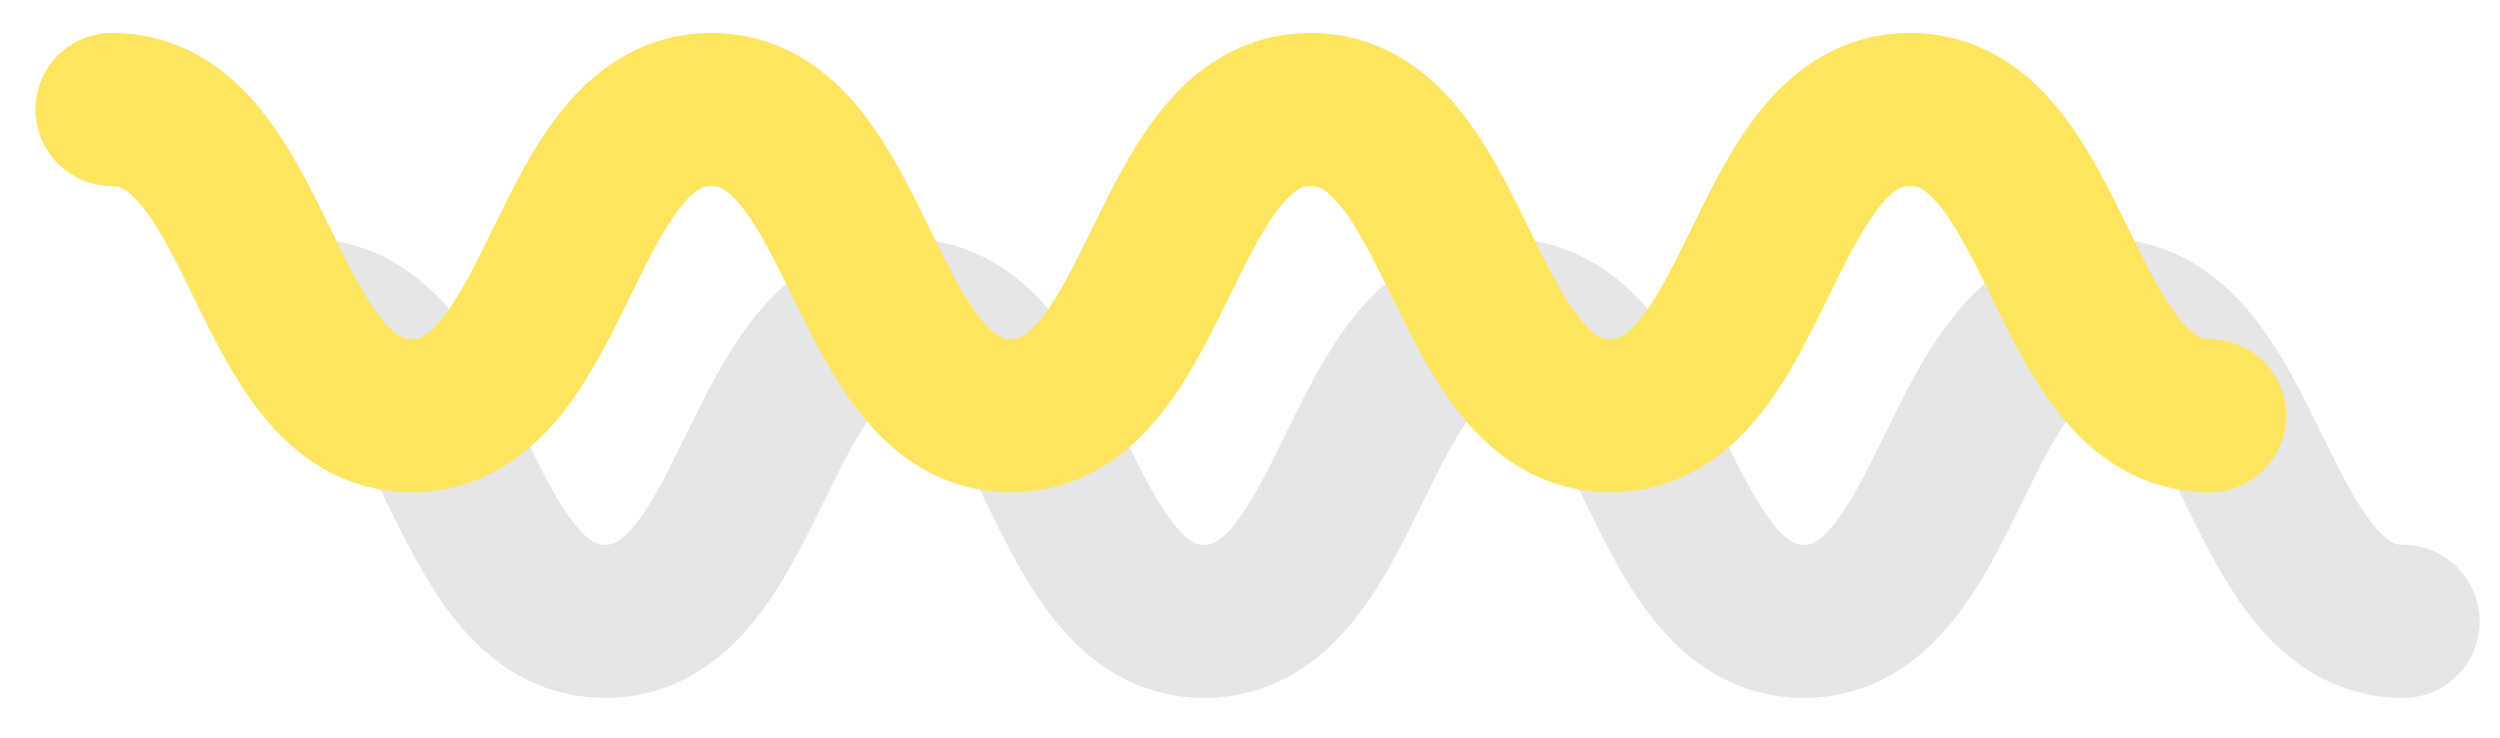
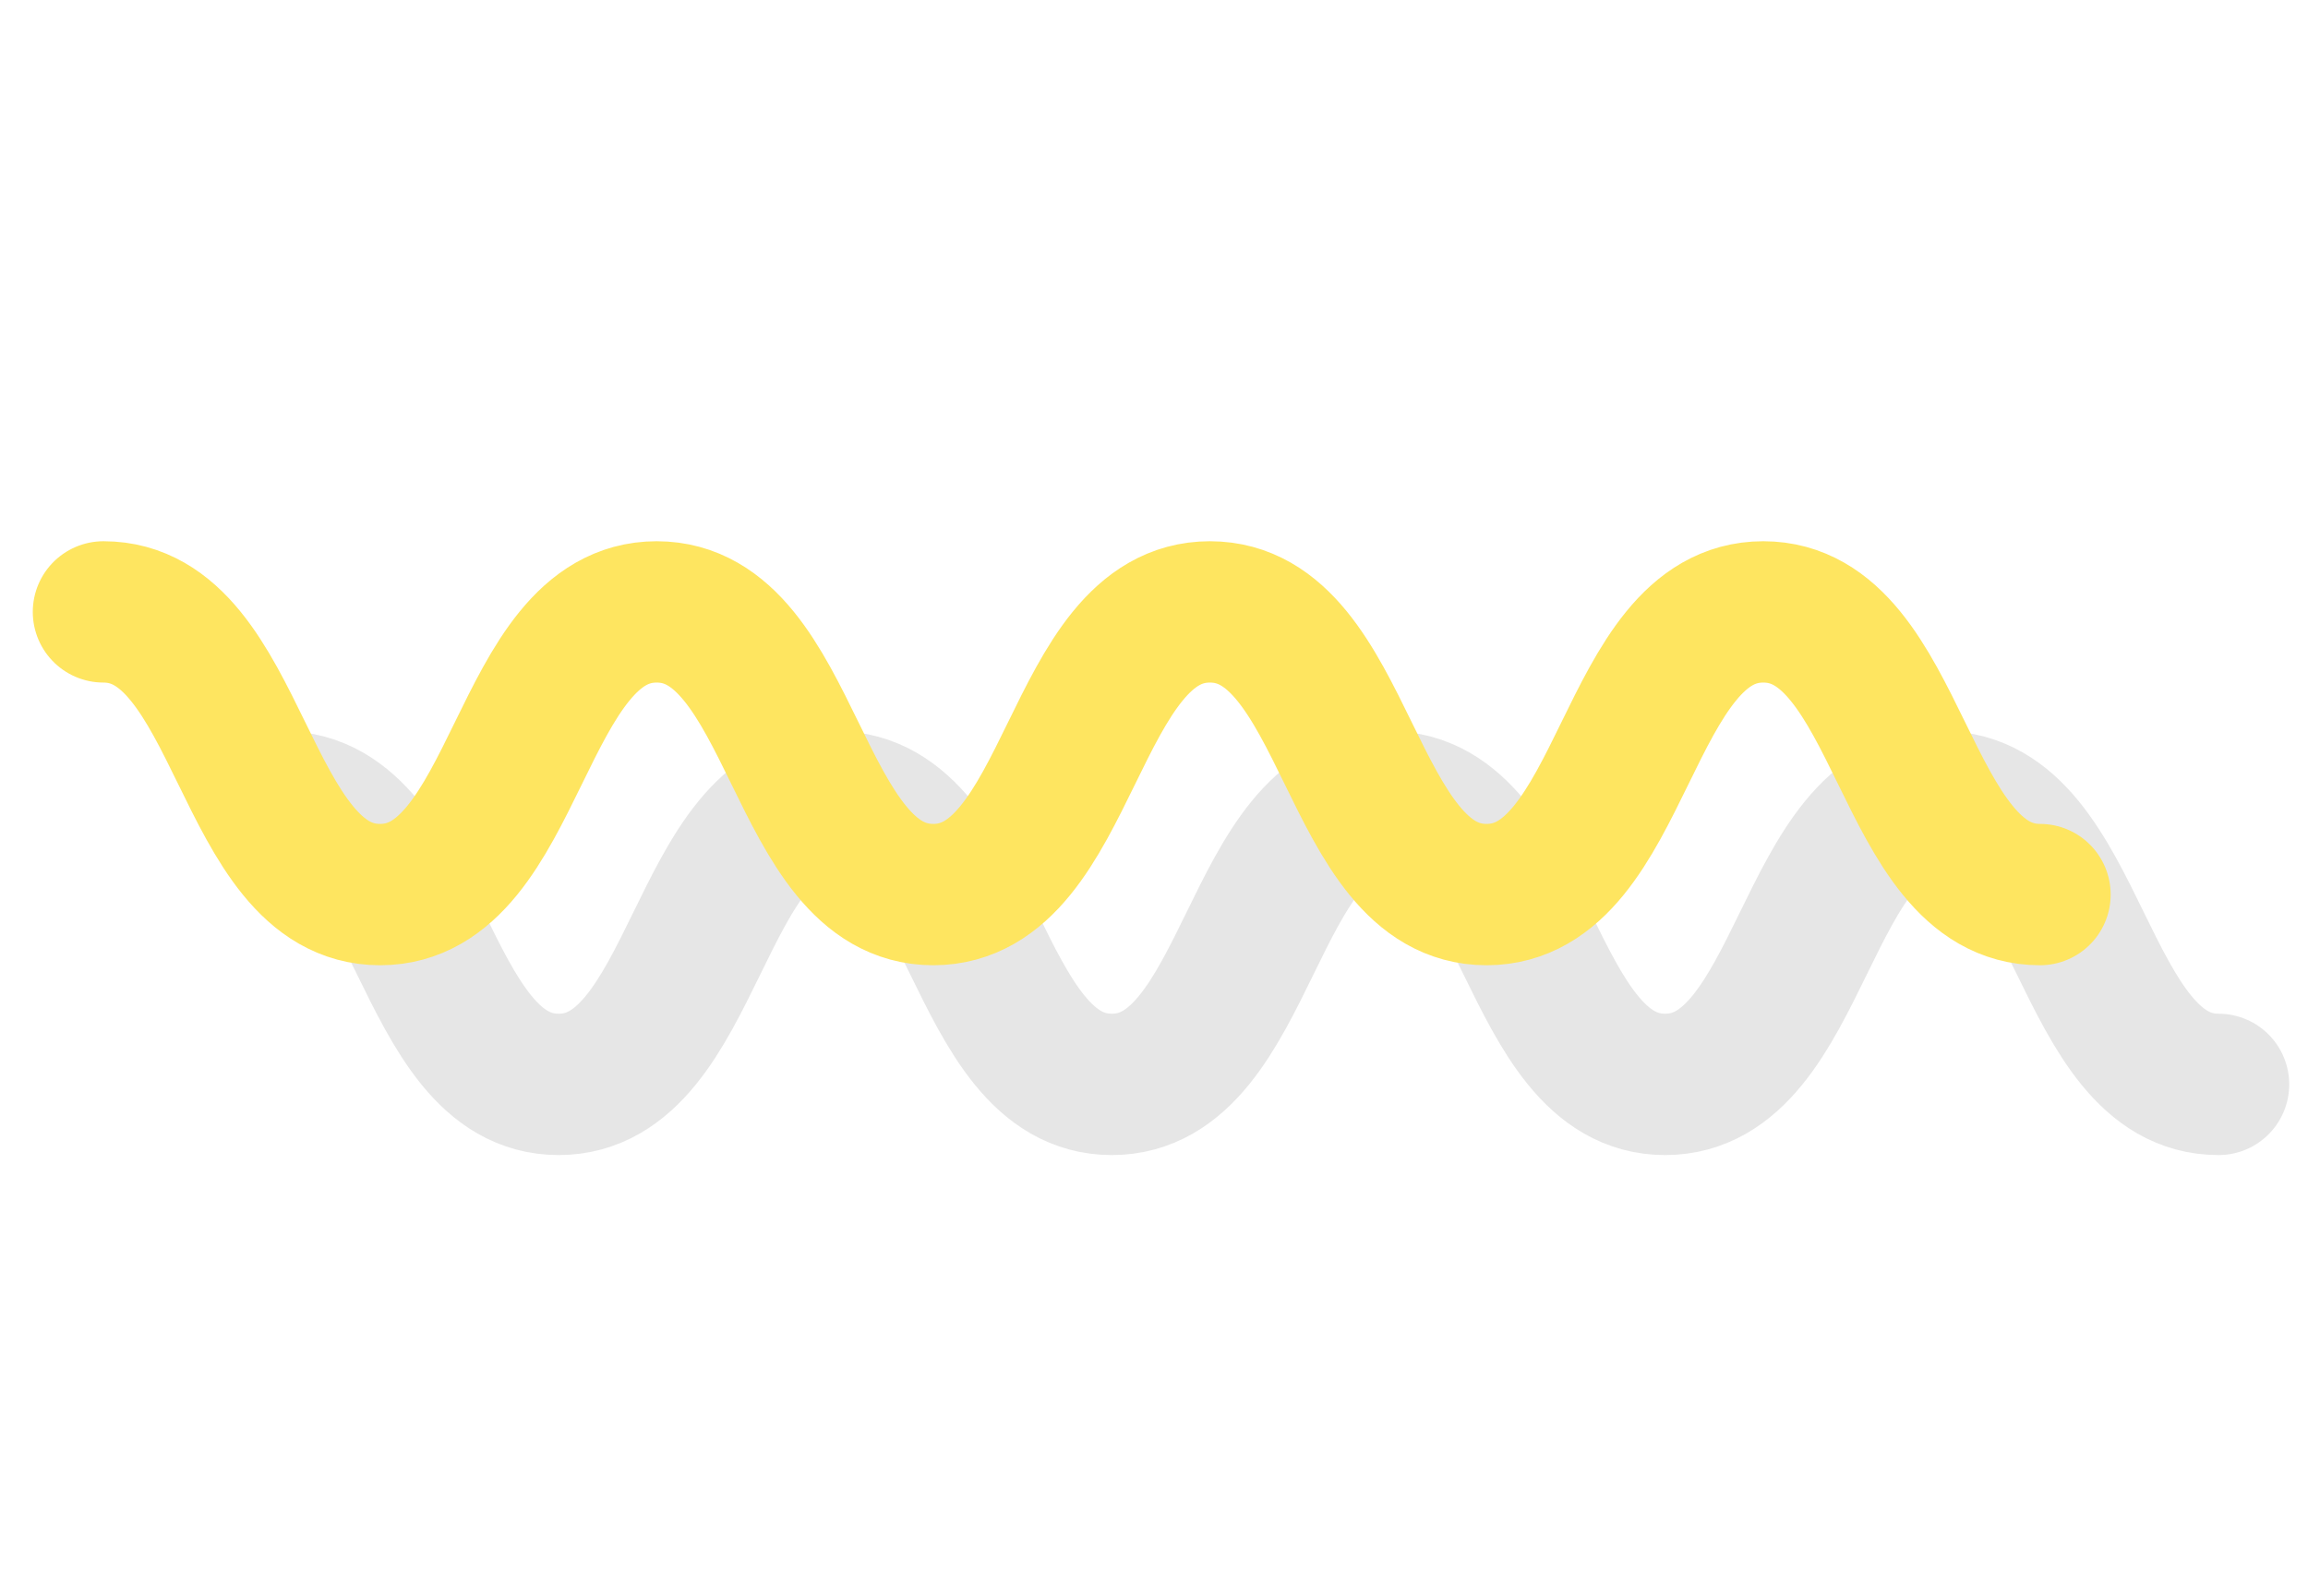
- <svg xmlns="http://www.w3.org/2000/svg" version="1.1" id="Layer_1" x="0px" y="0px" width="128.75px" height="38px" viewBox="0 0 128.75 38" enable-background="new 0 0 128.75 38" xml:space="preserve">
+ <svg xmlns="http://www.w3.org/2000/svg" version="1.1" id="Layer_1" x="0px" y="0px" width="128.75px" height="89px" viewBox="0 -28.5 128.75 89" enable-background="new 0 -28.5 128.75 89" xml:space="preserve">
  <g opacity="0.1">
-     <path fill="none" stroke="#000000" stroke-width="7.885" stroke-linecap="round" stroke-linejoin="round" d="M15.734,16.23   c7.715,0,7.715,15.77,15.43,15.77c7.716,0,7.716-15.77,15.432-15.77c7.713,0,7.713,15.77,15.427,15.77   c7.716,0,7.716-15.77,15.433-15.77S85.172,32,92.889,32c7.718,0,7.718-15.77,15.436-15.77S116.042,32,123.76,32" />
+     <path fill="none" stroke="#000000" stroke-width="7.885" stroke-linecap="round" stroke-linejoin="round" d="M15.734,16.23   c7.715,0,7.715,15.77,15.43,15.77c7.716,0,7.716-15.77,15.432-15.77c7.713,0,7.713,15.77,15.427,15.77   c7.716,0,7.716-15.77,15.433-15.77S85.172,32,92.889,32c7.719,0,7.719-15.77,15.437-15.77S116.042,32,123.76,32" />
  </g>
  <g>
-     <path fill="none" stroke="#FEE560" stroke-width="7.885" stroke-linecap="round" stroke-linejoin="round" d="M5.771,5.639   c7.715,0,7.715,15.77,15.43,15.77c7.716,0,7.716-15.77,15.432-15.77c7.713,0,7.713,15.77,15.427,15.77   c7.716,0,7.716-15.77,15.433-15.77s7.717,15.77,15.434,15.77s7.717-15.77,15.435-15.77s7.718,15.77,15.436,15.77" />
+     <path fill="none" stroke="#FEE560" stroke-width="7.885" stroke-linecap="round" stroke-linejoin="round" d="M5.771,5.639   c7.715,0,7.715,15.771,15.43,15.771c7.716,0,7.716-15.771,15.432-15.771c7.713,0,7.713,15.771,15.427,15.771   c7.716,0,7.716-15.771,15.433-15.771c7.717,0,7.717,15.771,15.434,15.771c7.718,0,7.718-15.771,15.435-15.771   c7.719,0,7.719,15.771,15.437,15.771" />
  </g>
</svg>
